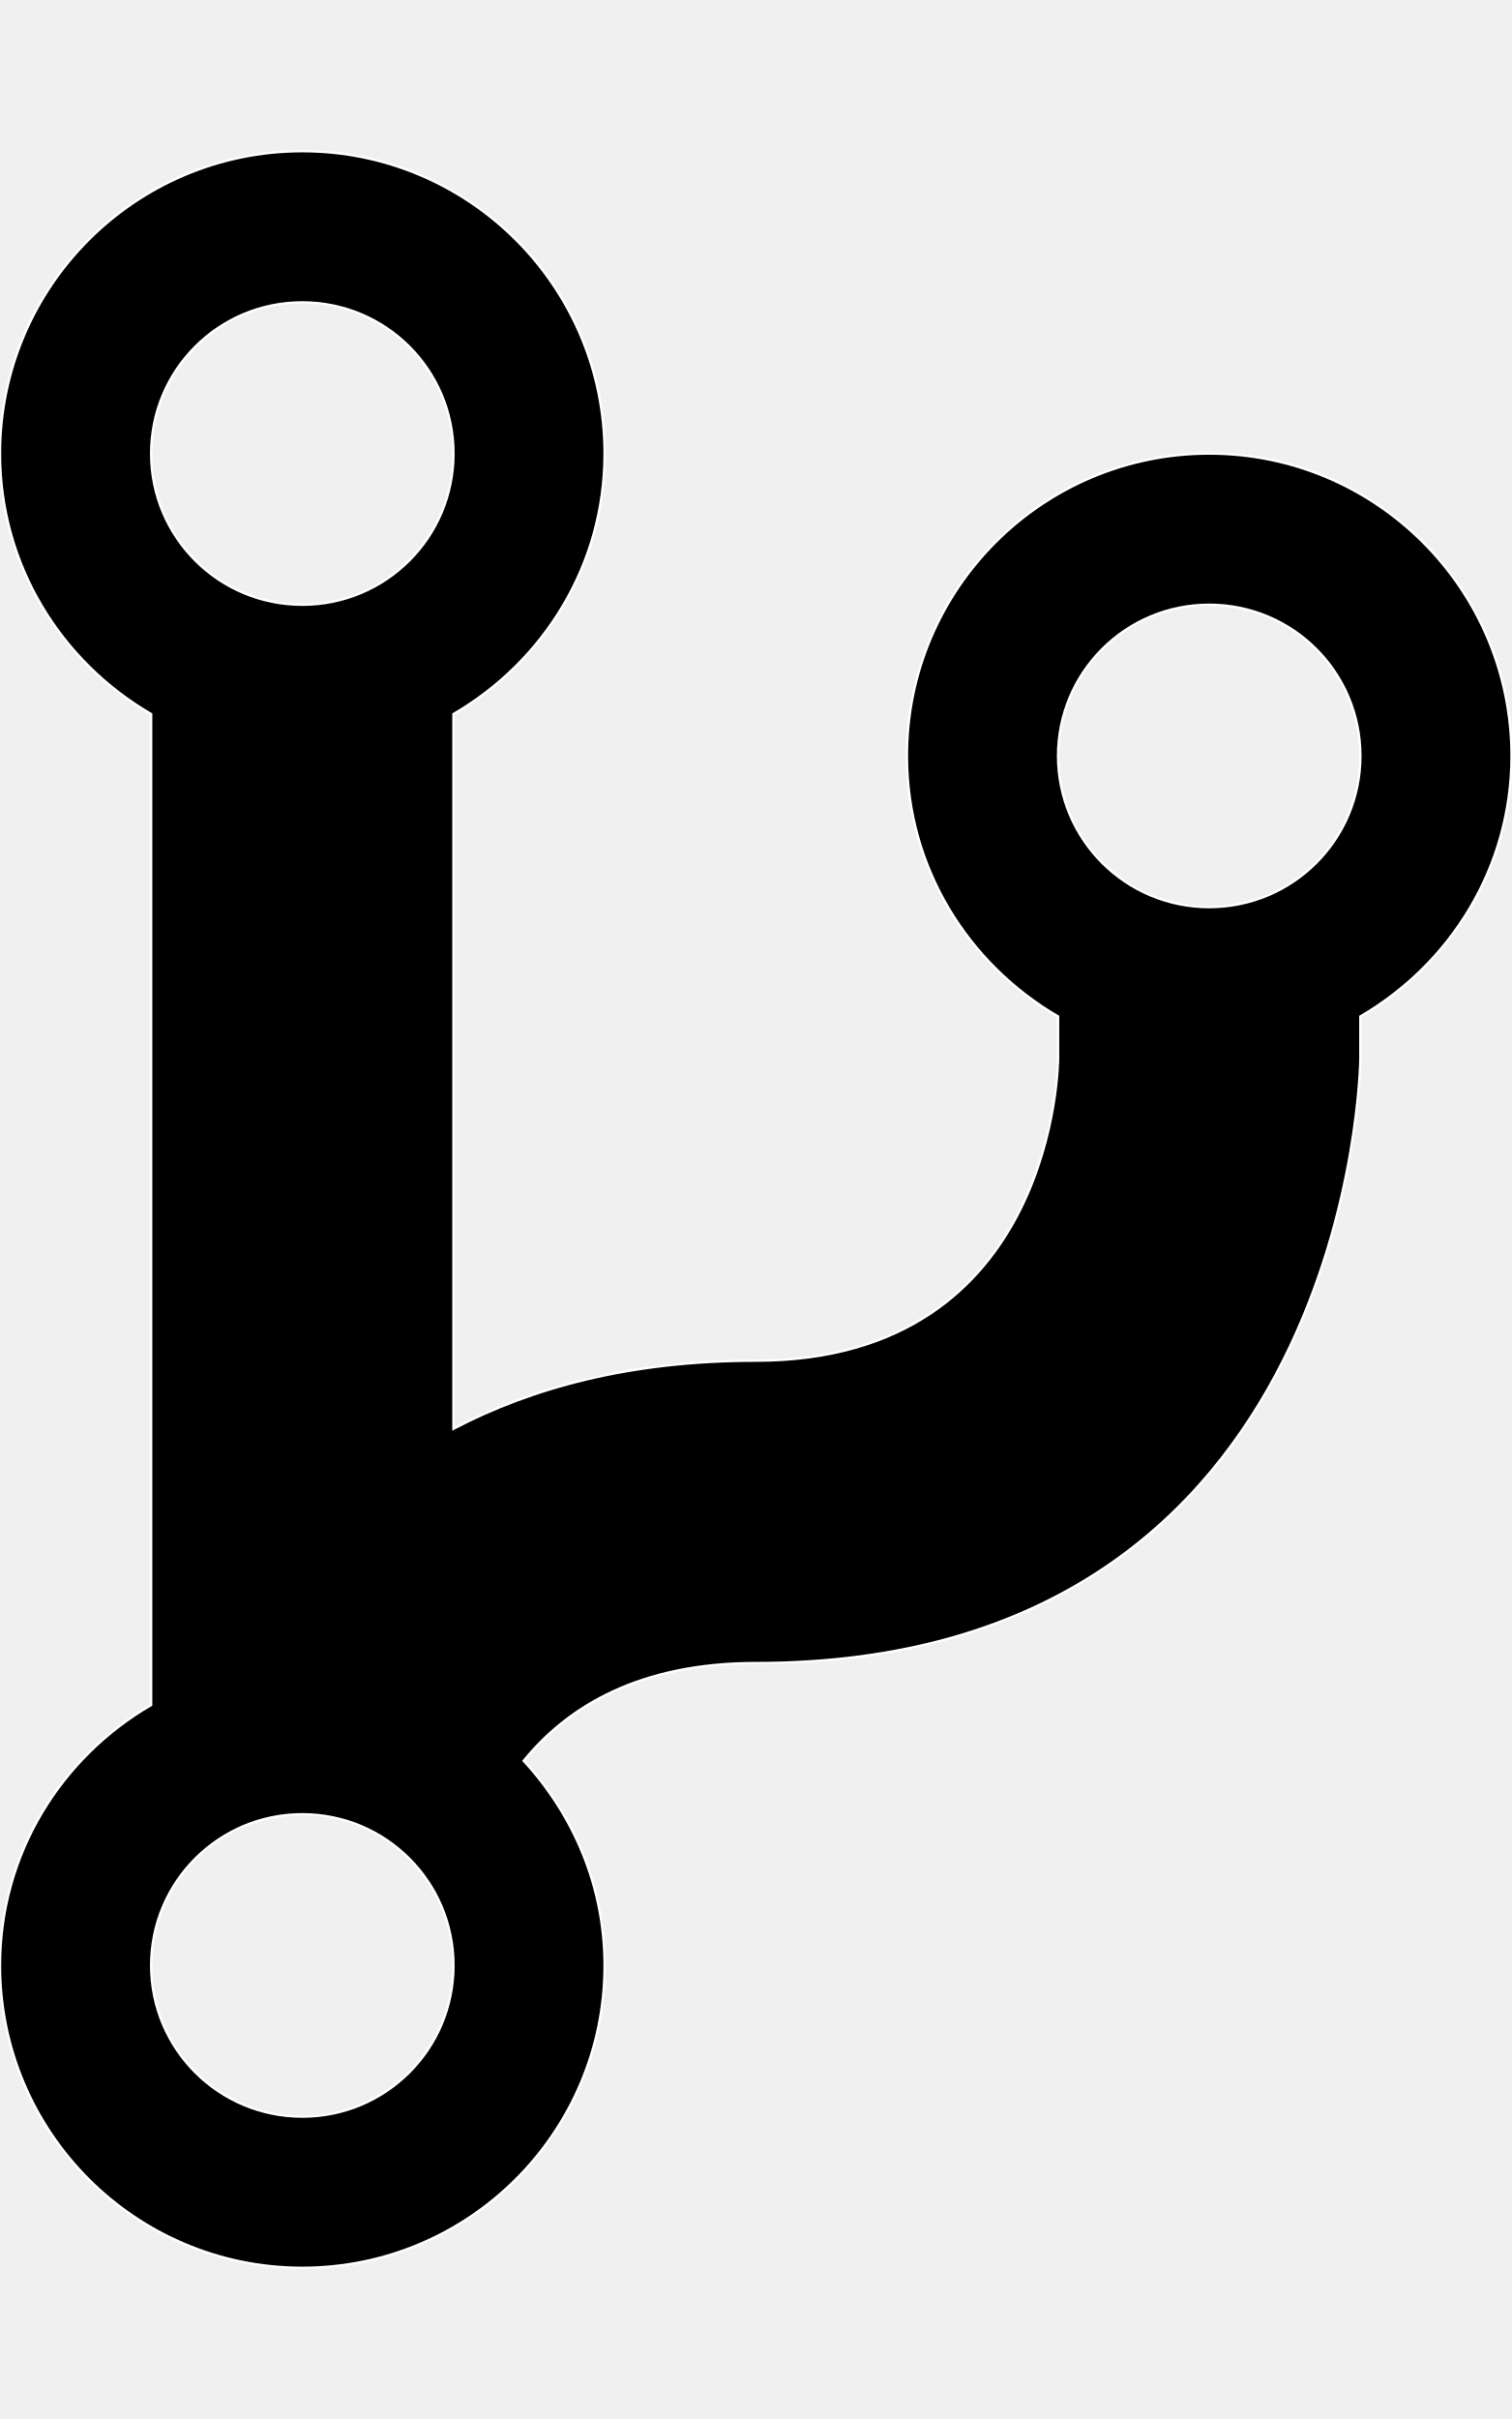
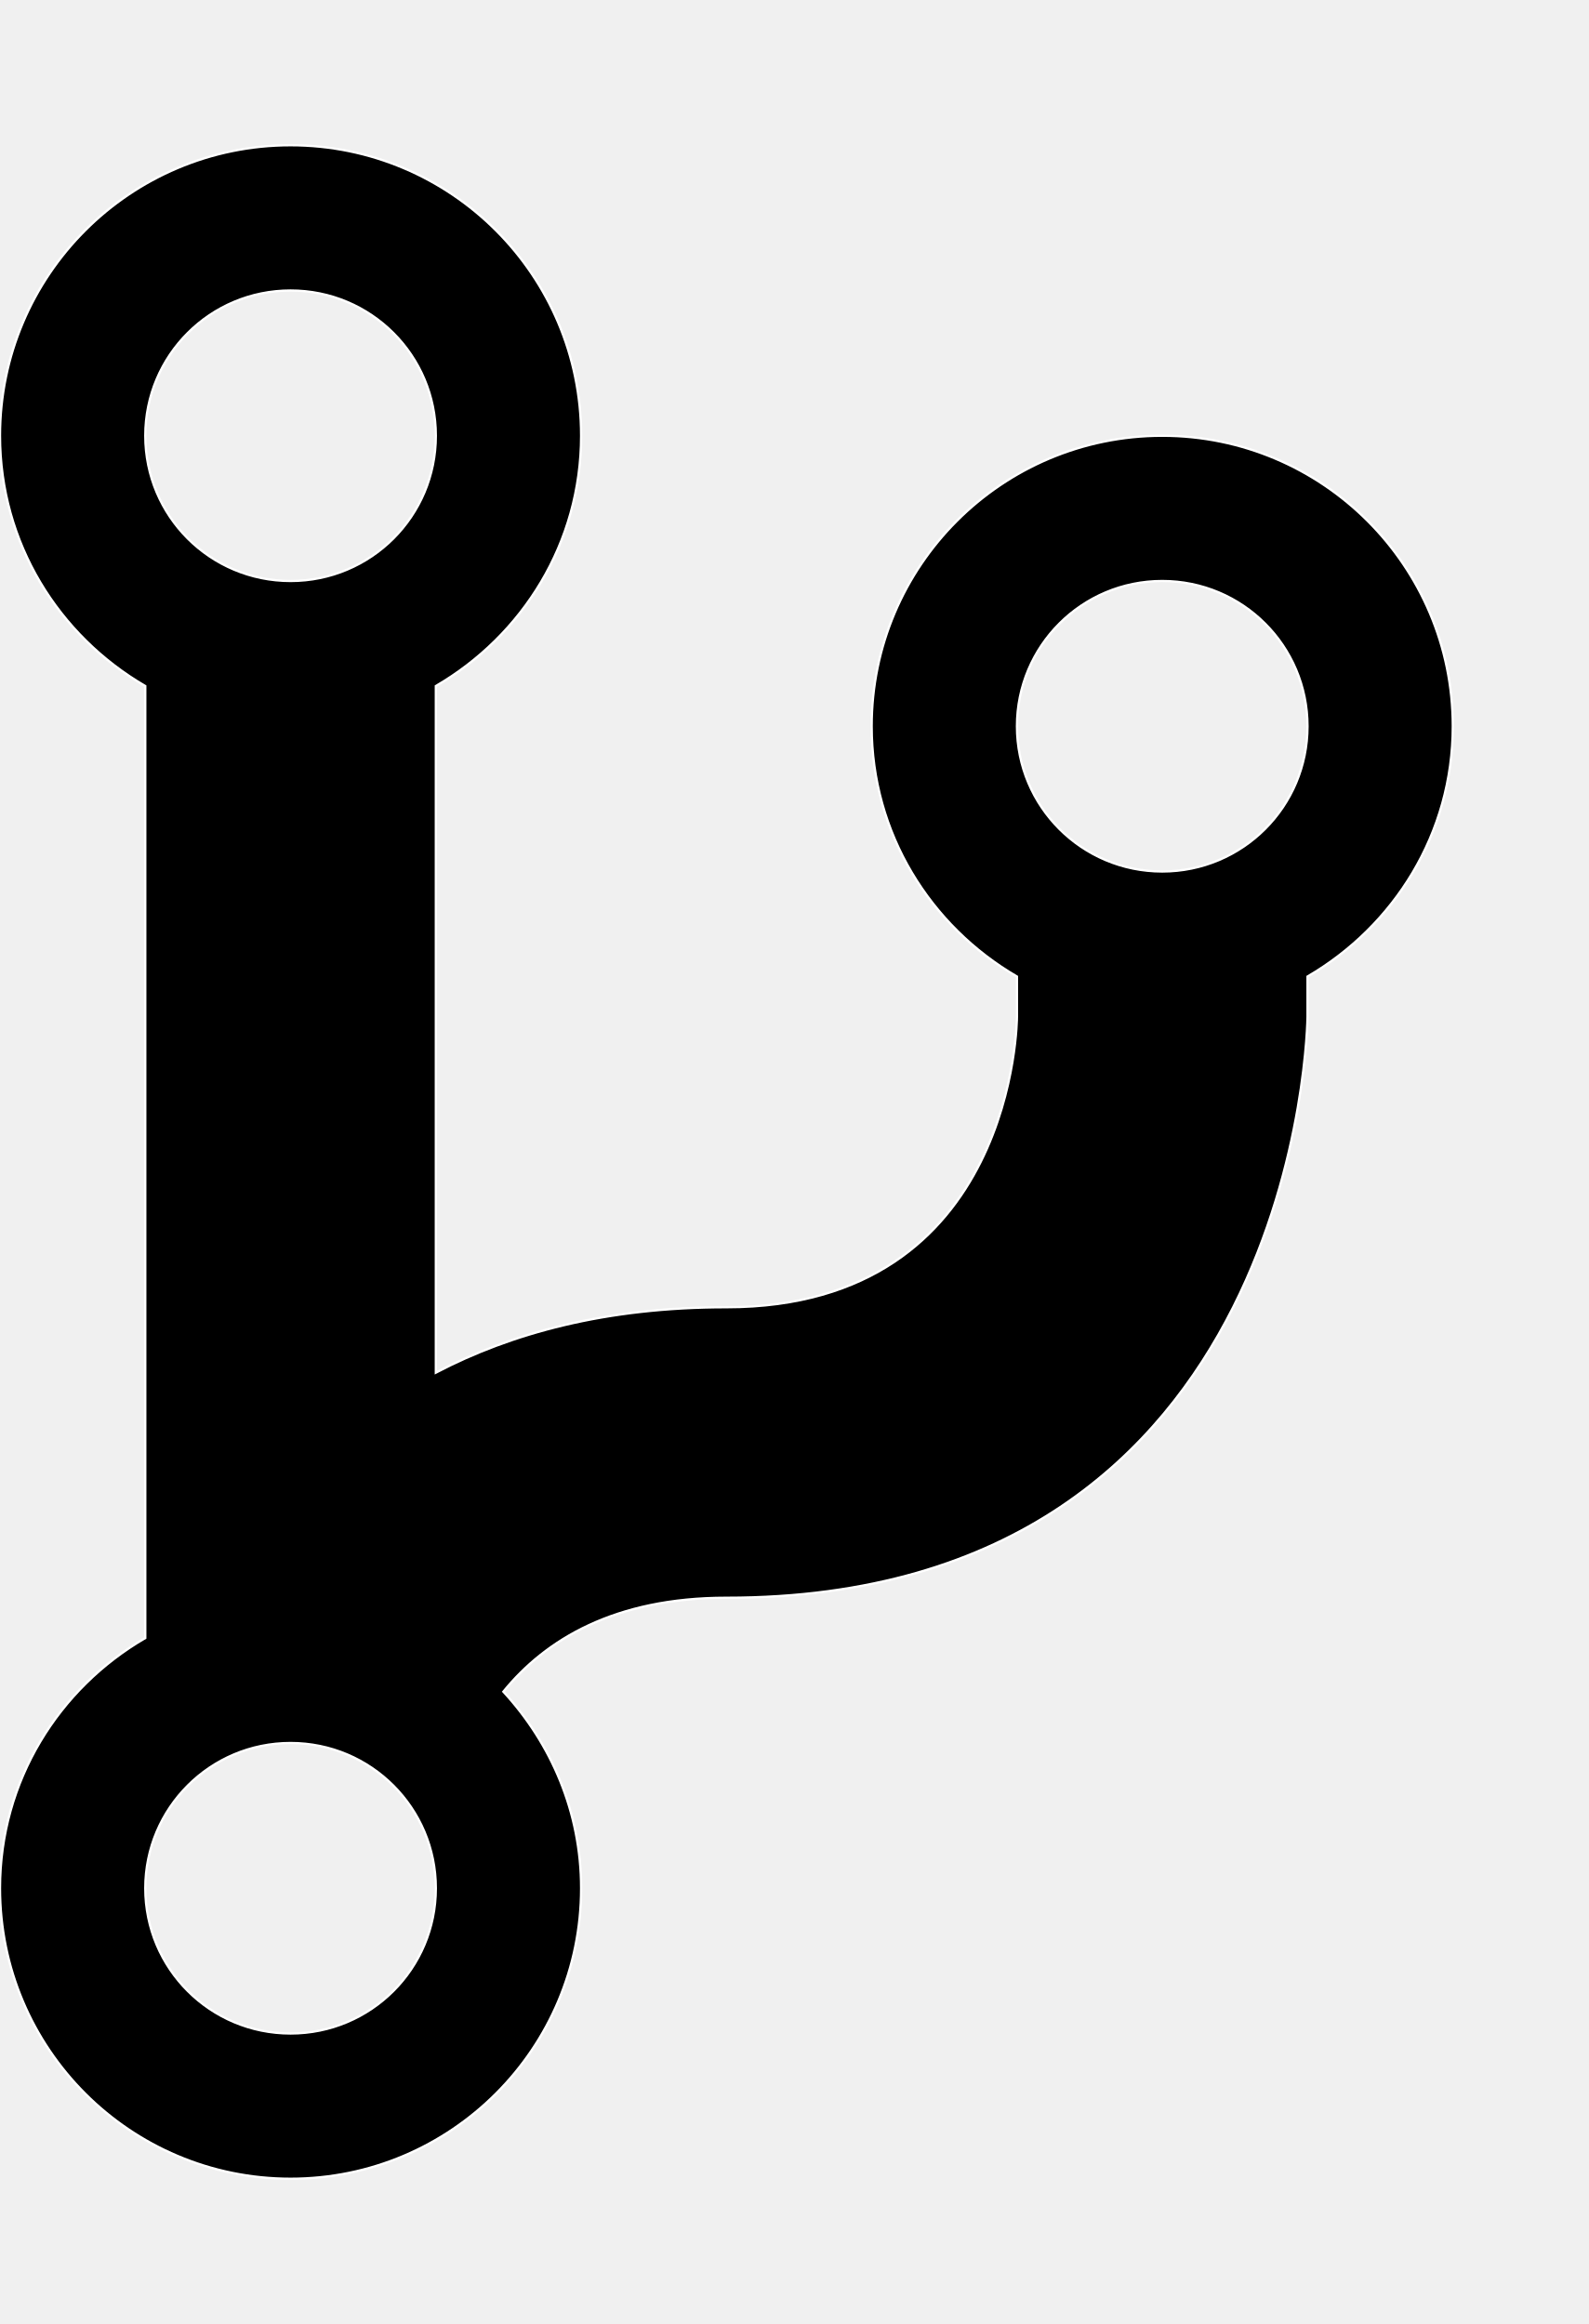
- <svg xmlns="http://www.w3.org/2000/svg" viewBox="0 0 640 1024">
+ <svg xmlns="http://www.w3.org/2000/svg" viewBox="0 0 700 1024">
  <path stroke="white" d="M512 192c-70.625 0-128 57.344-128 128 0 47.219 25.875 88.062 64 110.281V448c0 0 0 128-128 128-53.062 0-94.656 11.375-128 28.812V302.281c38.156-22.219 64-63.062 64-110.281 0-70.656-57.344-128-128-128S0 121.344 0 192c0 47.219 25.844 88.062 64 110.281V721.75C25.844 743.938 0 784.75 0 832c0 70.625 57.344 128 128 128s128-57.375 128-128c0-33.5-13.188-63.75-34.25-86.625C240.375 722.5 270.656 704 320 704c254 0 256-256 256-256v-17.719c38.125-22.219 64-63.062 64-110.281C640 249.344 582.625 192 512 192zM128 128c35.406 0 64 28.594 64 64s-28.594 64-64 64-64-28.594-64-64S92.594 128 128 128zM128 896c-35.406 0-64-28.625-64-64 0-35.312 28.594-64 64-64s64 28.688 64 64C192 867.375 163.406 896 128 896zM512 384c-35.375 0-64-28.594-64-64s28.625-64 64-64 64 28.594 64 64S547.375 384 512 384z" />
</svg>
